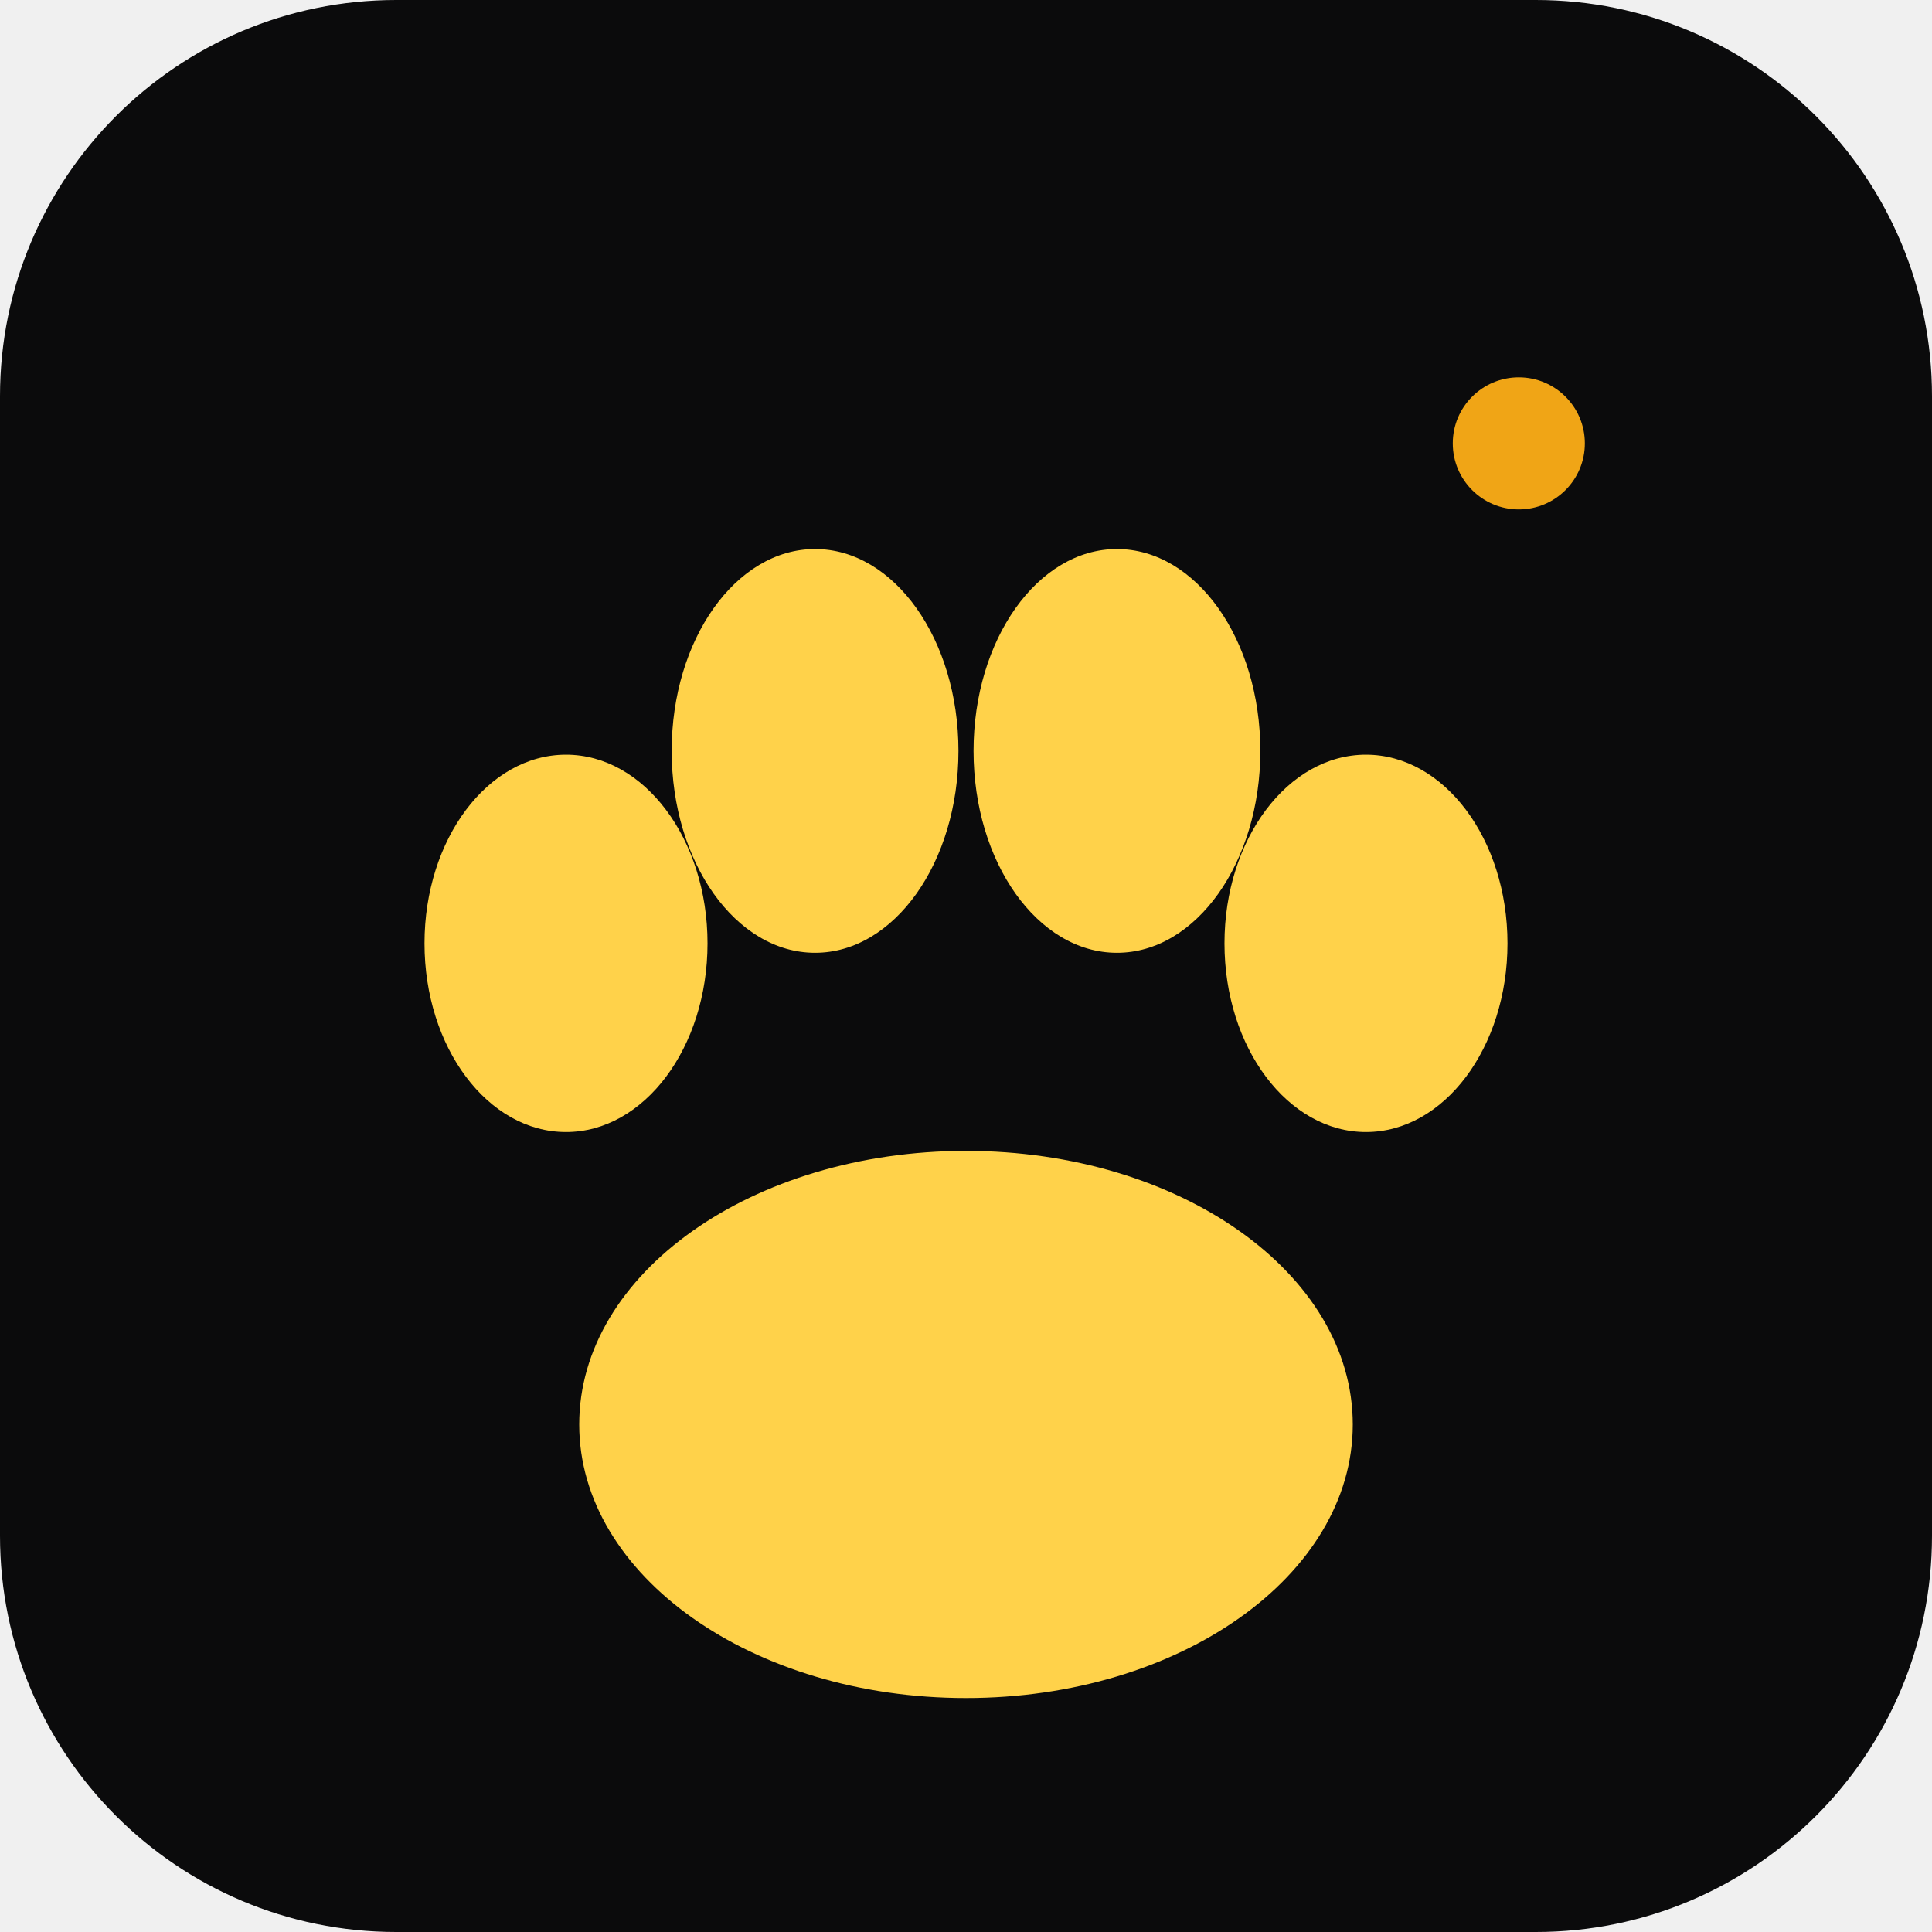
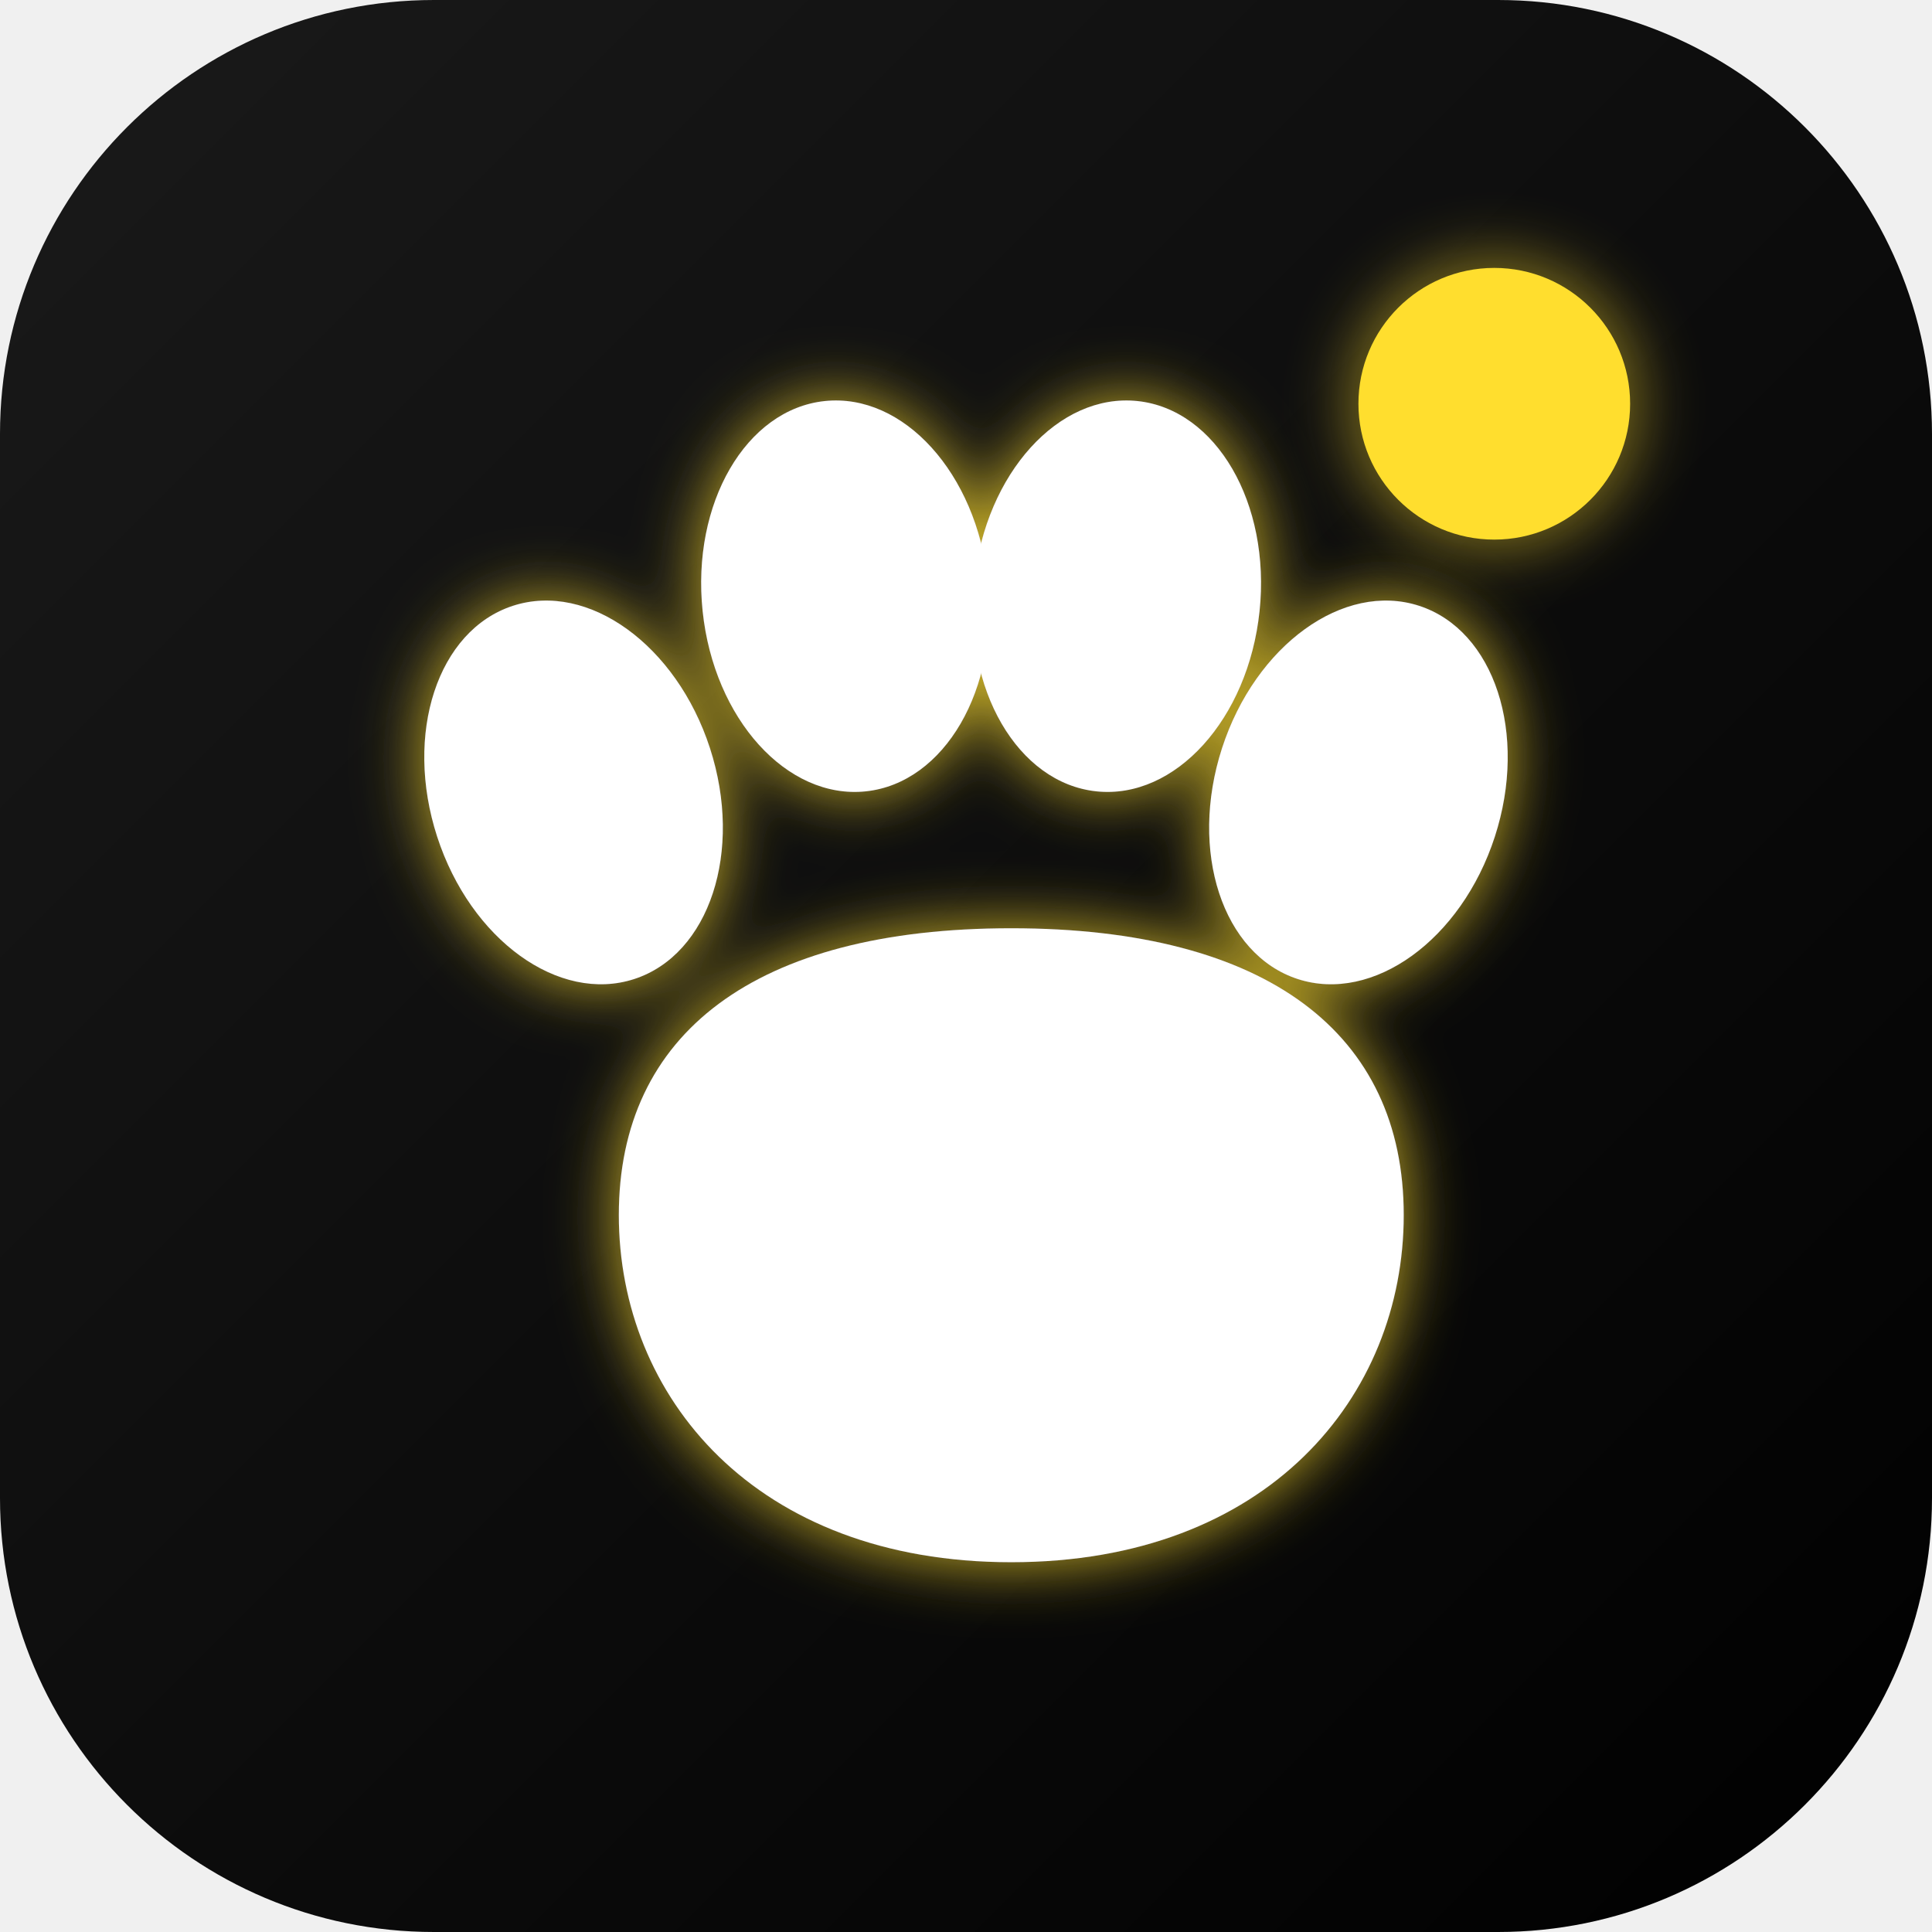
<svg xmlns="http://www.w3.org/2000/svg" viewBox="0 0 1024 1024" role="img" aria-label="Voyce for Paws">
-   <rect width="1024" height="1024" rx="210" fill="#0B0B0C" />
-   <g fill="#FFD24A">
-     <ellipse cx="512" cy="755" rx="205" ry="145" />
-     <ellipse cx="300" cy="500" rx="75" ry="100" />
-     <ellipse cx="432" cy="398" rx="76" ry="107" />
-     <ellipse cx="592" cy="398" rx="76" ry="107" />
-     <ellipse cx="724" cy="500" rx="75" ry="100" />
+   <defs>
+     <linearGradient id="bg" x1="0" y1="0" x2="1" y2="1">
+       <stop offset="0" stop-color="#1A1A1A" />
+       <stop offset="1" stop-color="#000000" />
+     </linearGradient>
+     <filter id="pawGlow" x="-50%" y="-50%" width="200%" height="200%">
+       <feGaussianBlur in="SourceAlpha" stdDeviation="17" result="b" />
+       <feFlood flood-color="#FFDE2E" flood-opacity="0.8" />
+       <feComposite in2="b" operator="in" result="g" />
+       <feMerge>
+         <feMergeNode in="g" />
+         <feMergeNode in="SourceGraphic" />
+       </feMerge>
+     </filter>
+     <filter id="dotGlow" x="-150%" y="-150%" width="400%" height="400%">
+       <feGaussianBlur stdDeviation="16" />
+     </filter>
+   </defs>
+   <rect width="1024" height="1024" rx="230" fill="url(#bg)" />
+   <g filter="url(#pawGlow)">
+     <g fill="#ffffff" transform="translate(512 520) scale(8) translate(-47 -52.5)">
+       <path d="M50,91 C33,91 24,80 24,68 C24,56 33,49 50,49 C67,49 76,56 76,68 C76,80 67,91 50,91 Z" />
+       <ellipse cx="21" cy="40" rx="9.5" ry="13" transform="rotate(-18 21 40)" />
+       <ellipse cx="39" cy="27" rx="9.5" ry="13" transform="rotate(-6 39 27)" />
+       <ellipse cx="57" cy="27" rx="9.5" ry="13" transform="rotate(6 57 27)" />
+       <ellipse cx="73" cy="40" rx="9.5" ry="13" transform="rotate(18 73 40)" />
+     </g>
  </g>
-   <circle cx="805" cy="235" r="35" fill="#F0A516" />
+   <circle cx="792" cy="214" r="78" fill="#FFDE2E" opacity="0.45" filter="url(#dotGlow)" />
+   <circle cx="792" cy="214" r="72" fill="#FFDE2E" />
</svg>
